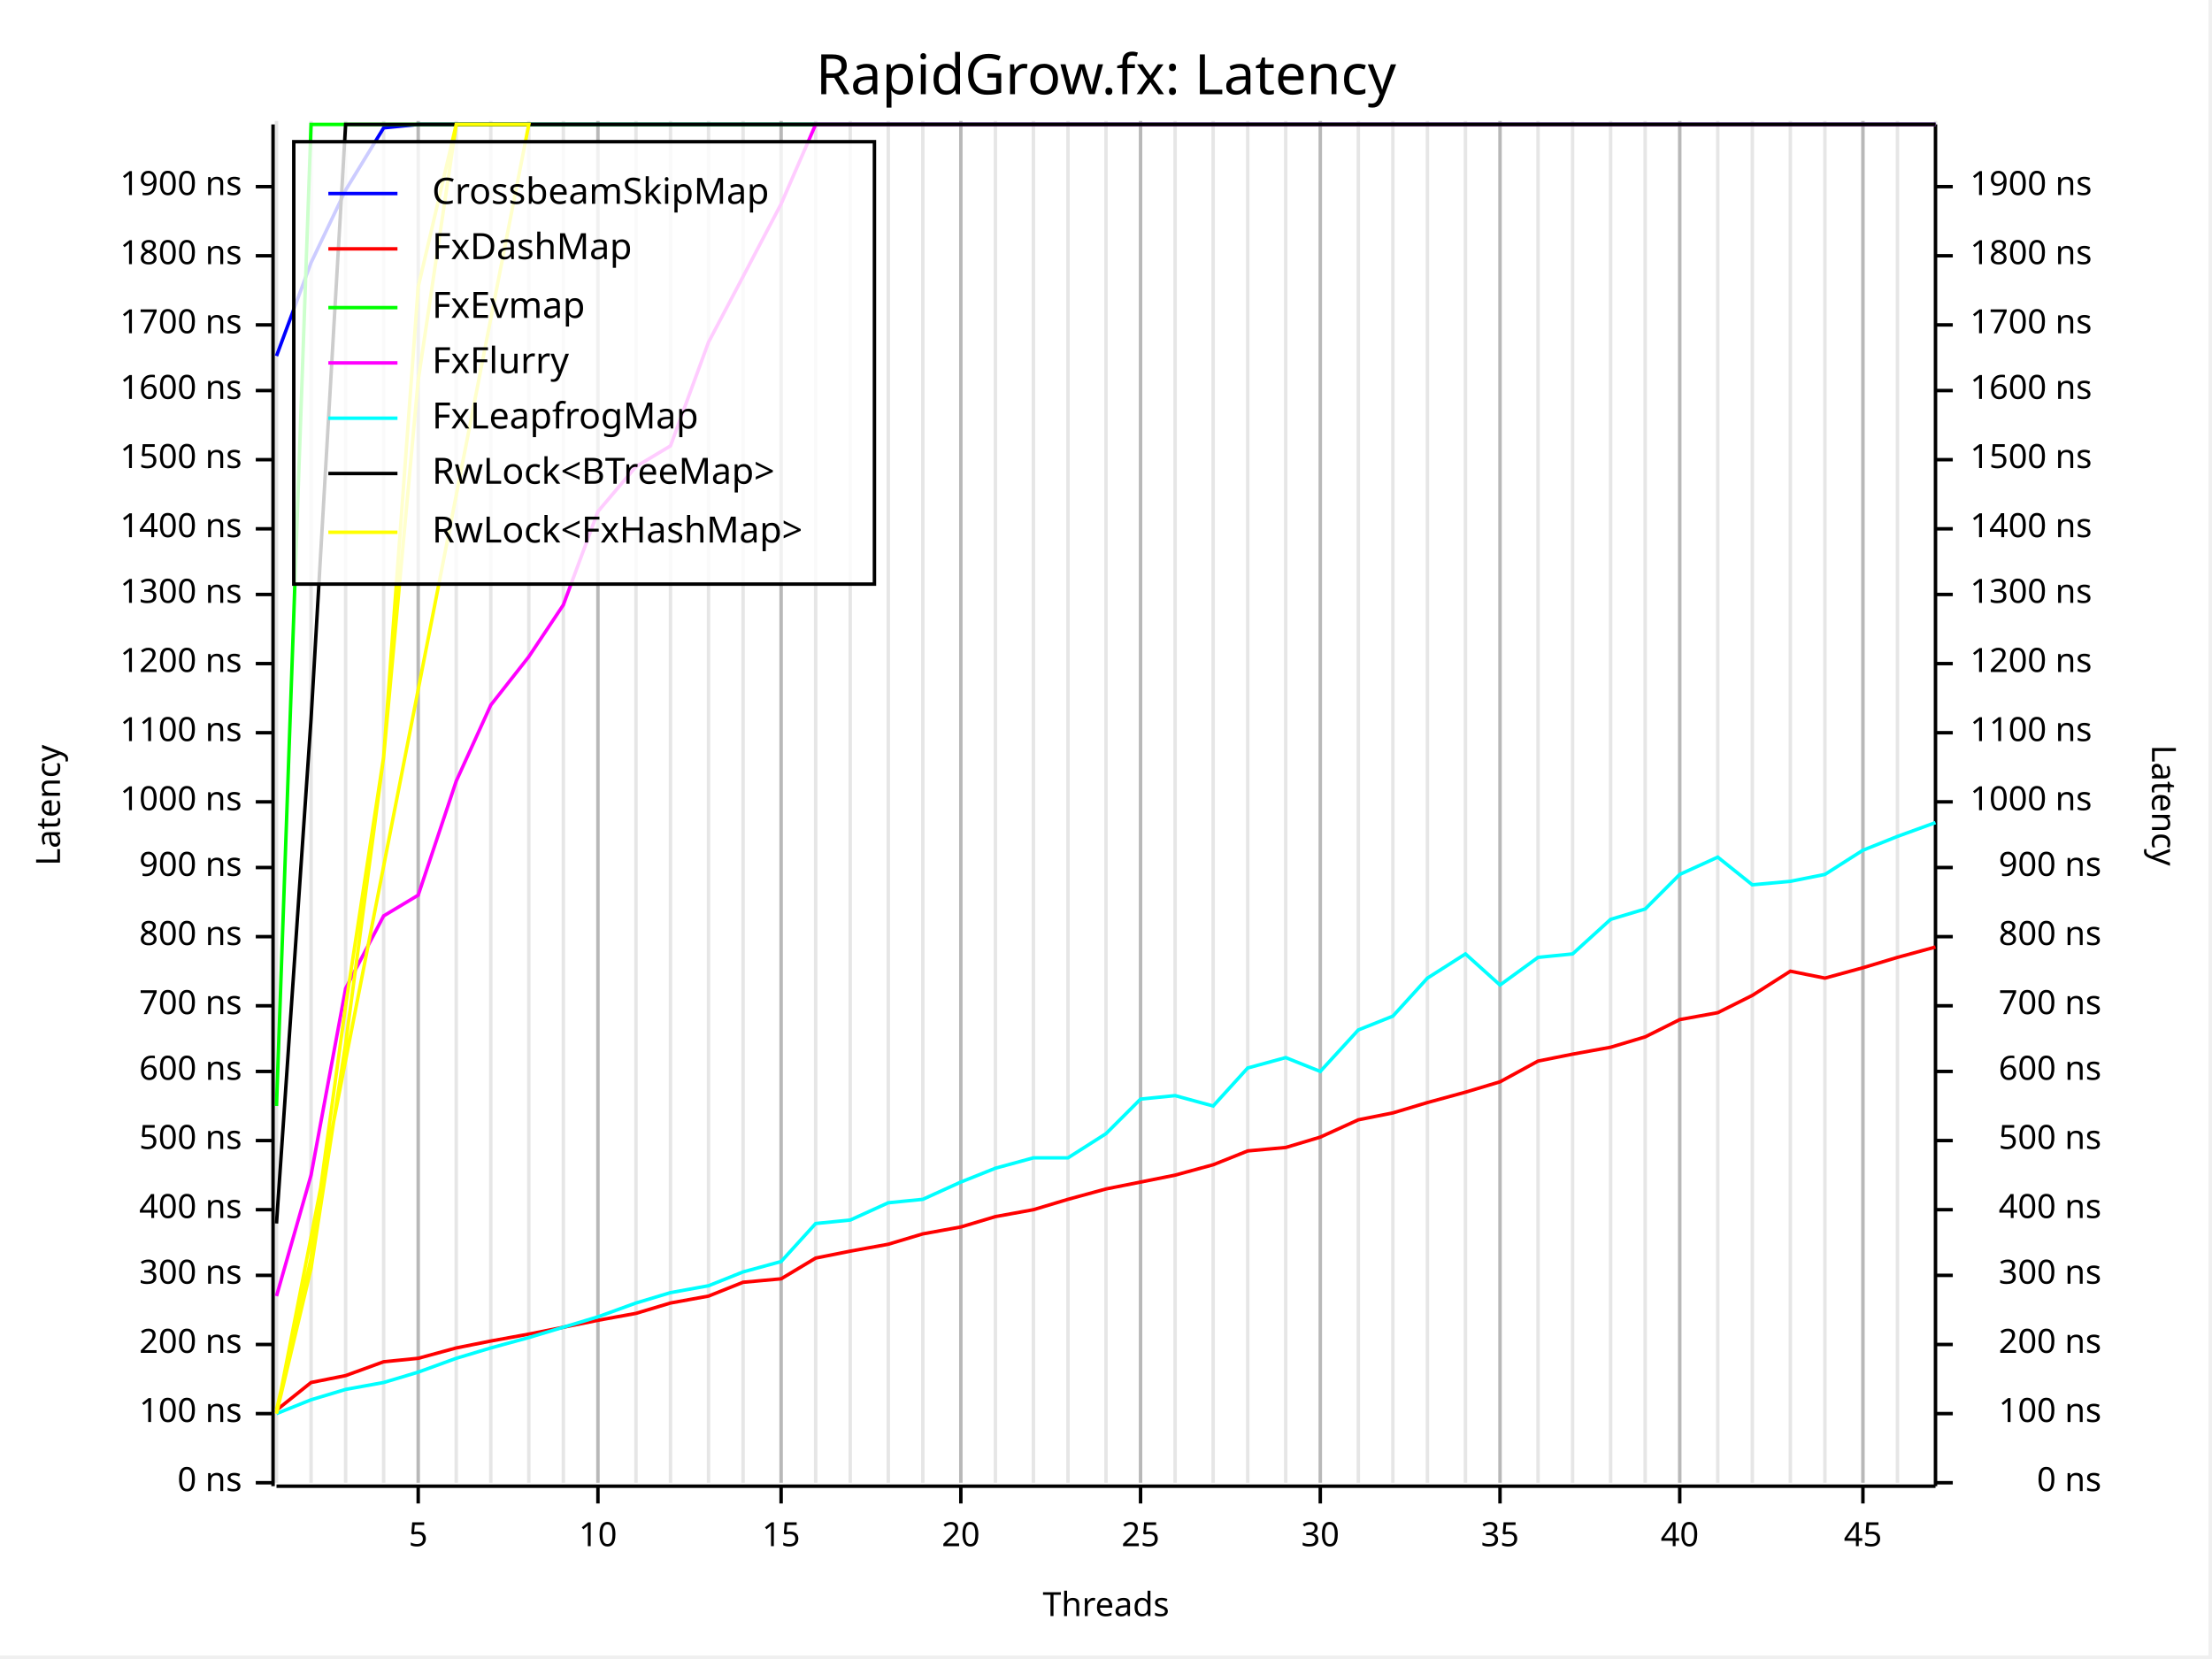
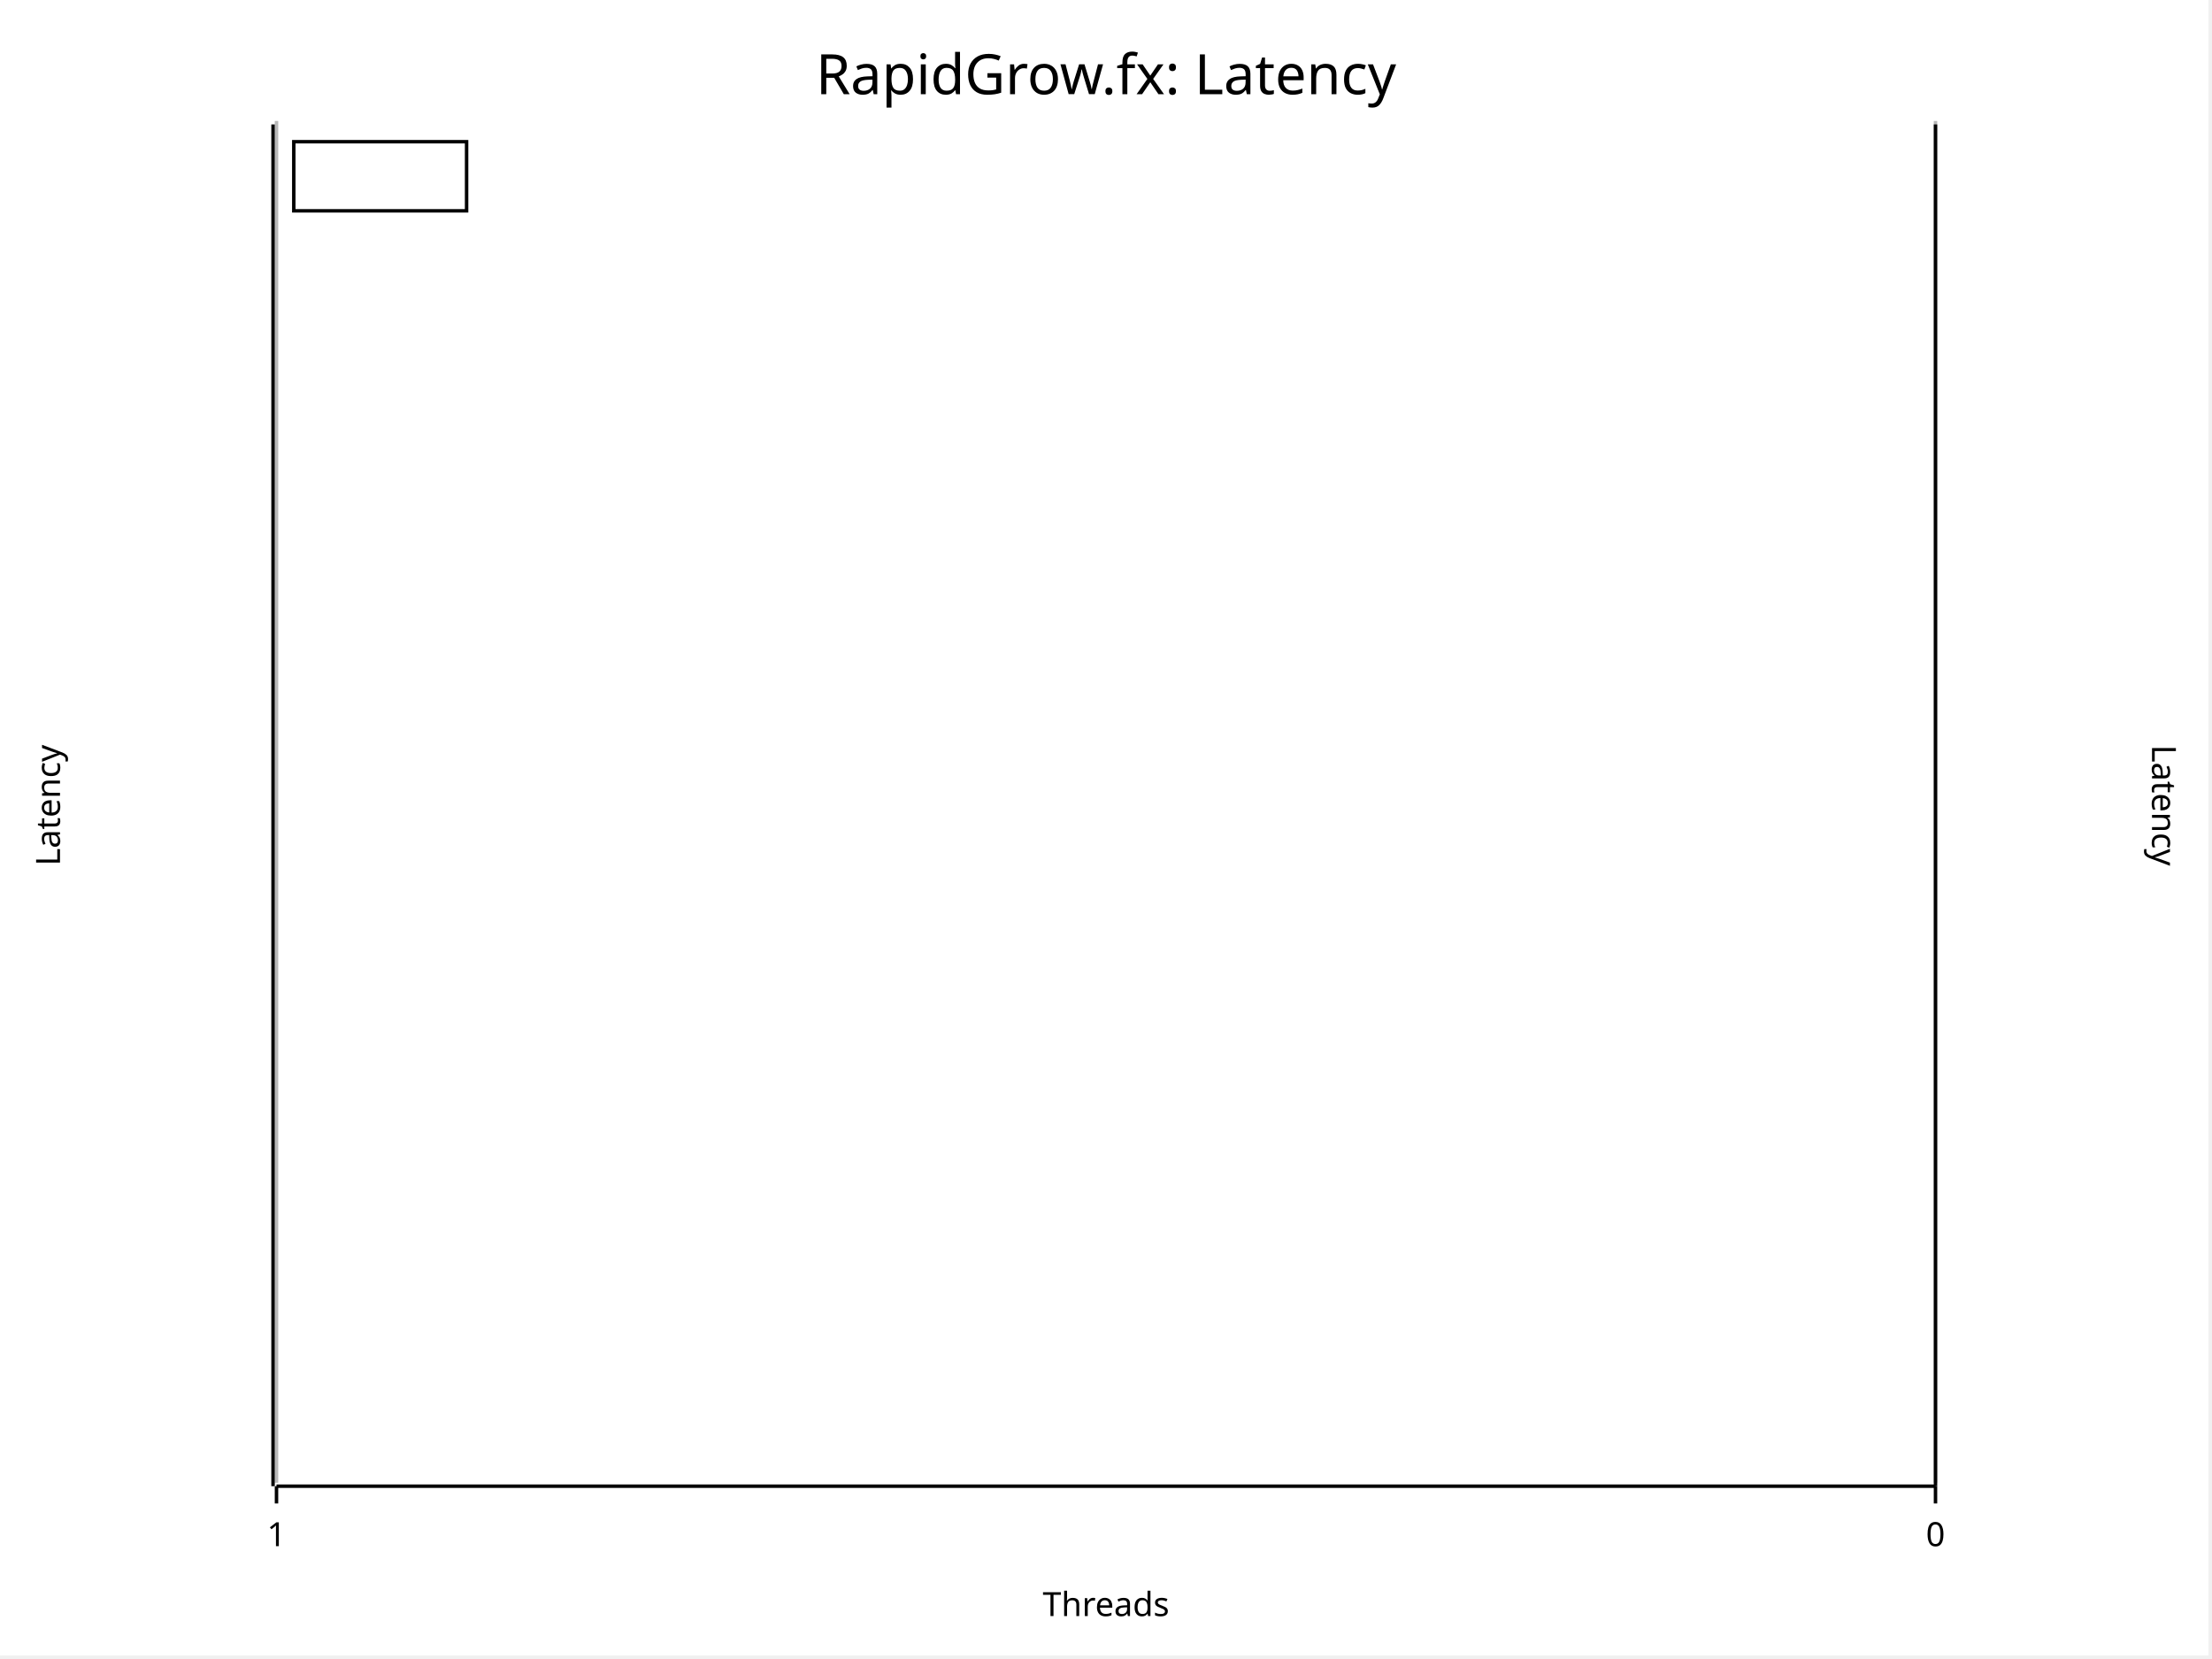
<svg xmlns="http://www.w3.org/2000/svg" width="640" height="480" viewBox="0 0 640 480">
  <rect x="0" y="0" width="639" height="479" opacity="1" fill="#FFFFFF" stroke="none" />
  <text x="320" y="15" dy="0.76em" text-anchor="middle" font-family="Fira Code" font-size="16.129" opacity="1" fill="#000000">
RapidGrow.fx: Latency
</text>
+   <line opacity="0.1" stroke="#000000" stroke-width="1" x1="560" y1="429" x2="560" y2="35" />
  <line opacity="0.1" stroke="#000000" stroke-width="1" x1="80" y1="429" x2="80" y2="35" />
-   <line opacity="0.1" stroke="#000000" stroke-width="1" x1="90" y1="429" x2="90" y2="35" />
-   <line opacity="0.1" stroke="#000000" stroke-width="1" x1="100" y1="429" x2="100" y2="35" />
-   <line opacity="0.1" stroke="#000000" stroke-width="1" x1="111" y1="429" x2="111" y2="35" />
-   <line opacity="0.1" stroke="#000000" stroke-width="1" x1="121" y1="429" x2="121" y2="35" />
-   <line opacity="0.1" stroke="#000000" stroke-width="1" x1="132" y1="429" x2="132" y2="35" />
-   <line opacity="0.1" stroke="#000000" stroke-width="1" x1="142" y1="429" x2="142" y2="35" />
-   <line opacity="0.1" stroke="#000000" stroke-width="1" x1="153" y1="429" x2="153" y2="35" />
-   <line opacity="0.1" stroke="#000000" stroke-width="1" x1="163" y1="429" x2="163" y2="35" />
-   <line opacity="0.1" stroke="#000000" stroke-width="1" x1="173" y1="429" x2="173" y2="35" />
-   <line opacity="0.1" stroke="#000000" stroke-width="1" x1="184" y1="429" x2="184" y2="35" />
-   <line opacity="0.1" stroke="#000000" stroke-width="1" x1="194" y1="429" x2="194" y2="35" />
-   <line opacity="0.1" stroke="#000000" stroke-width="1" x1="205" y1="429" x2="205" y2="35" />
-   <line opacity="0.1" stroke="#000000" stroke-width="1" x1="215" y1="429" x2="215" y2="35" />
-   <line opacity="0.1" stroke="#000000" stroke-width="1" x1="226" y1="429" x2="226" y2="35" />
-   <line opacity="0.1" stroke="#000000" stroke-width="1" x1="236" y1="429" x2="236" y2="35" />
-   <line opacity="0.1" stroke="#000000" stroke-width="1" x1="246" y1="429" x2="246" y2="35" />
-   <line opacity="0.1" stroke="#000000" stroke-width="1" x1="257" y1="429" x2="257" y2="35" />
-   <line opacity="0.1" stroke="#000000" stroke-width="1" x1="267" y1="429" x2="267" y2="35" />
-   <line opacity="0.1" stroke="#000000" stroke-width="1" x1="278" y1="429" x2="278" y2="35" />
-   <line opacity="0.1" stroke="#000000" stroke-width="1" x1="288" y1="429" x2="288" y2="35" />
-   <line opacity="0.1" stroke="#000000" stroke-width="1" x1="299" y1="429" x2="299" y2="35" />
-   <line opacity="0.1" stroke="#000000" stroke-width="1" x1="309" y1="429" x2="309" y2="35" />
-   <line opacity="0.1" stroke="#000000" stroke-width="1" x1="320" y1="429" x2="320" y2="35" />
-   <line opacity="0.1" stroke="#000000" stroke-width="1" x1="330" y1="429" x2="330" y2="35" />
-   <line opacity="0.1" stroke="#000000" stroke-width="1" x1="340" y1="429" x2="340" y2="35" />
-   <line opacity="0.1" stroke="#000000" stroke-width="1" x1="351" y1="429" x2="351" y2="35" />
-   <line opacity="0.1" stroke="#000000" stroke-width="1" x1="361" y1="429" x2="361" y2="35" />
-   <line opacity="0.1" stroke="#000000" stroke-width="1" x1="372" y1="429" x2="372" y2="35" />
-   <line opacity="0.1" stroke="#000000" stroke-width="1" x1="382" y1="429" x2="382" y2="35" />
-   <line opacity="0.1" stroke="#000000" stroke-width="1" x1="393" y1="429" x2="393" y2="35" />
-   <line opacity="0.1" stroke="#000000" stroke-width="1" x1="403" y1="429" x2="403" y2="35" />
-   <line opacity="0.1" stroke="#000000" stroke-width="1" x1="413" y1="429" x2="413" y2="35" />
-   <line opacity="0.1" stroke="#000000" stroke-width="1" x1="424" y1="429" x2="424" y2="35" />
-   <line opacity="0.1" stroke="#000000" stroke-width="1" x1="434" y1="429" x2="434" y2="35" />
-   <line opacity="0.1" stroke="#000000" stroke-width="1" x1="445" y1="429" x2="445" y2="35" />
-   <line opacity="0.1" stroke="#000000" stroke-width="1" x1="455" y1="429" x2="455" y2="35" />
-   <line opacity="0.1" stroke="#000000" stroke-width="1" x1="466" y1="429" x2="466" y2="35" />
-   <line opacity="0.1" stroke="#000000" stroke-width="1" x1="476" y1="429" x2="476" y2="35" />
-   <line opacity="0.1" stroke="#000000" stroke-width="1" x1="486" y1="429" x2="486" y2="35" />
-   <line opacity="0.1" stroke="#000000" stroke-width="1" x1="497" y1="429" x2="497" y2="35" />
-   <line opacity="0.1" stroke="#000000" stroke-width="1" x1="507" y1="429" x2="507" y2="35" />
-   <line opacity="0.1" stroke="#000000" stroke-width="1" x1="518" y1="429" x2="518" y2="35" />
-   <line opacity="0.1" stroke="#000000" stroke-width="1" x1="528" y1="429" x2="528" y2="35" />
-   <line opacity="0.1" stroke="#000000" stroke-width="1" x1="539" y1="429" x2="539" y2="35" />
-   <line opacity="0.1" stroke="#000000" stroke-width="1" x1="549" y1="429" x2="549" y2="35" />
-   <line opacity="0.1" stroke="#000000" stroke-width="1" x1="560" y1="429" x2="560" y2="35" />
  <text x="10" y="233" dy="0.76em" text-anchor="middle" font-family="sans-serif" font-size="9.677" opacity="1" fill="#000000" transform="rotate(270, 10, 233)">
Latency
</text>
  <text x="320" y="470" dy="-0.5ex" text-anchor="middle" font-family="sans-serif" font-size="9.677" opacity="1" fill="#000000">
Threads
</text>
  <text x="630" y="233" dy="0.76em" text-anchor="middle" font-family="sans-serif" font-size="9.677" opacity="1" fill="#000000" transform="rotate(90, 630, 233)">
Latency
</text>
-   <line opacity="0.2" stroke="#000000" stroke-width="1" x1="121" y1="429" x2="121" y2="35" />
-   <line opacity="0.2" stroke="#000000" stroke-width="1" x1="173" y1="429" x2="173" y2="35" />
-   <line opacity="0.2" stroke="#000000" stroke-width="1" x1="226" y1="429" x2="226" y2="35" />
-   <line opacity="0.2" stroke="#000000" stroke-width="1" x1="278" y1="429" x2="278" y2="35" />
-   <line opacity="0.2" stroke="#000000" stroke-width="1" x1="330" y1="429" x2="330" y2="35" />
-   <line opacity="0.2" stroke="#000000" stroke-width="1" x1="382" y1="429" x2="382" y2="35" />
-   <line opacity="0.2" stroke="#000000" stroke-width="1" x1="434" y1="429" x2="434" y2="35" />
-   <line opacity="0.2" stroke="#000000" stroke-width="1" x1="486" y1="429" x2="486" y2="35" />
-   <line opacity="0.2" stroke="#000000" stroke-width="1" x1="539" y1="429" x2="539" y2="35" />
+   <line opacity="0.2" stroke="#000000" stroke-width="1" x1="560" y1="429" x2="560" y2="35" />
+   <line opacity="0.2" stroke="#000000" stroke-width="1" x1="80" y1="429" x2="80" y2="35" />
  <polyline fill="none" opacity="1" stroke="#000000" stroke-width="1" points="79,36 79,430 " />
-   <text x="70" y="429" dy="0.5ex" text-anchor="end" font-family="sans-serif" font-size="9.677" opacity="1" fill="#000000">
- 0 ns
+   <polyline fill="none" opacity="1" stroke="#000000" stroke-width="1" points="80,430 560,430 " />
+   <text x="560" y="440" dy="0.76em" text-anchor="middle" font-family="sans-serif" font-size="9.677" opacity="1" fill="#000000">
+ 0
</text>
-   <polyline fill="none" opacity="1" stroke="#000000" stroke-width="1" points="74,429 79,429 " />
-   <text x="70" y="409" dy="0.5ex" text-anchor="end" font-family="sans-serif" font-size="9.677" opacity="1" fill="#000000">
- 100 ns
+   <polyline fill="none" opacity="1" stroke="#000000" stroke-width="1" points="560,430 560,435 " />
+   <text x="80" y="440" dy="0.76em" text-anchor="middle" font-family="sans-serif" font-size="9.677" opacity="1" fill="#000000">
+ 1
</text>
-   <polyline fill="none" opacity="1" stroke="#000000" stroke-width="1" points="74,409 79,409 " />
-   <text x="70" y="389" dy="0.5ex" text-anchor="end" font-family="sans-serif" font-size="9.677" opacity="1" fill="#000000">
- 200 ns
- </text>
-   <polyline fill="none" opacity="1" stroke="#000000" stroke-width="1" points="74,389 79,389 " />
-   <text x="70" y="369" dy="0.5ex" text-anchor="end" font-family="sans-serif" font-size="9.677" opacity="1" fill="#000000">
- 300 ns
- </text>
-   <polyline fill="none" opacity="1" stroke="#000000" stroke-width="1" points="74,369 79,369 " />
-   <text x="70" y="350" dy="0.5ex" text-anchor="end" font-family="sans-serif" font-size="9.677" opacity="1" fill="#000000">
- 400 ns
- </text>
-   <polyline fill="none" opacity="1" stroke="#000000" stroke-width="1" points="74,350 79,350 " />
-   <text x="70" y="330" dy="0.5ex" text-anchor="end" font-family="sans-serif" font-size="9.677" opacity="1" fill="#000000">
- 500 ns
- </text>
-   <polyline fill="none" opacity="1" stroke="#000000" stroke-width="1" points="74,330 79,330 " />
-   <text x="70" y="310" dy="0.5ex" text-anchor="end" font-family="sans-serif" font-size="9.677" opacity="1" fill="#000000">
- 600 ns
- </text>
-   <polyline fill="none" opacity="1" stroke="#000000" stroke-width="1" points="74,310 79,310 " />
-   <text x="70" y="291" dy="0.5ex" text-anchor="end" font-family="sans-serif" font-size="9.677" opacity="1" fill="#000000">
- 700 ns
- </text>
-   <polyline fill="none" opacity="1" stroke="#000000" stroke-width="1" points="74,291 79,291 " />
-   <text x="70" y="271" dy="0.5ex" text-anchor="end" font-family="sans-serif" font-size="9.677" opacity="1" fill="#000000">
- 800 ns
- </text>
-   <polyline fill="none" opacity="1" stroke="#000000" stroke-width="1" points="74,271 79,271 " />
-   <text x="70" y="251" dy="0.5ex" text-anchor="end" font-family="sans-serif" font-size="9.677" opacity="1" fill="#000000">
- 900 ns
- </text>
-   <polyline fill="none" opacity="1" stroke="#000000" stroke-width="1" points="74,251 79,251 " />
-   <text x="70" y="232" dy="0.5ex" text-anchor="end" font-family="sans-serif" font-size="9.677" opacity="1" fill="#000000">
- 1000 ns
- </text>
-   <polyline fill="none" opacity="1" stroke="#000000" stroke-width="1" points="74,232 79,232 " />
-   <text x="70" y="212" dy="0.5ex" text-anchor="end" font-family="sans-serif" font-size="9.677" opacity="1" fill="#000000">
- 1100 ns
- </text>
-   <polyline fill="none" opacity="1" stroke="#000000" stroke-width="1" points="74,212 79,212 " />
-   <text x="70" y="192" dy="0.5ex" text-anchor="end" font-family="sans-serif" font-size="9.677" opacity="1" fill="#000000">
- 1200 ns
- </text>
-   <polyline fill="none" opacity="1" stroke="#000000" stroke-width="1" points="74,192 79,192 " />
-   <text x="70" y="172" dy="0.5ex" text-anchor="end" font-family="sans-serif" font-size="9.677" opacity="1" fill="#000000">
- 1300 ns
- </text>
-   <polyline fill="none" opacity="1" stroke="#000000" stroke-width="1" points="74,172 79,172 " />
-   <text x="70" y="153" dy="0.5ex" text-anchor="end" font-family="sans-serif" font-size="9.677" opacity="1" fill="#000000">
- 1400 ns
- </text>
-   <polyline fill="none" opacity="1" stroke="#000000" stroke-width="1" points="74,153 79,153 " />
-   <text x="70" y="133" dy="0.5ex" text-anchor="end" font-family="sans-serif" font-size="9.677" opacity="1" fill="#000000">
- 1500 ns
- </text>
-   <polyline fill="none" opacity="1" stroke="#000000" stroke-width="1" points="74,133 79,133 " />
-   <text x="70" y="113" dy="0.5ex" text-anchor="end" font-family="sans-serif" font-size="9.677" opacity="1" fill="#000000">
- 1600 ns
- </text>
-   <polyline fill="none" opacity="1" stroke="#000000" stroke-width="1" points="74,113 79,113 " />
-   <text x="70" y="94" dy="0.5ex" text-anchor="end" font-family="sans-serif" font-size="9.677" opacity="1" fill="#000000">
- 1700 ns
- </text>
-   <polyline fill="none" opacity="1" stroke="#000000" stroke-width="1" points="74,94 79,94 " />
-   <text x="70" y="74" dy="0.5ex" text-anchor="end" font-family="sans-serif" font-size="9.677" opacity="1" fill="#000000">
- 1800 ns
- </text>
-   <polyline fill="none" opacity="1" stroke="#000000" stroke-width="1" points="74,74 79,74 " />
-   <text x="70" y="54" dy="0.5ex" text-anchor="end" font-family="sans-serif" font-size="9.677" opacity="1" fill="#000000">
- 1900 ns
- </text>
-   <polyline fill="none" opacity="1" stroke="#000000" stroke-width="1" points="74,54 79,54 " />
-   <polyline fill="none" opacity="1" stroke="#000000" stroke-width="1" points="80,430 560,430 " />
-   <text x="121" y="440" dy="0.76em" text-anchor="middle" font-family="sans-serif" font-size="9.677" opacity="1" fill="#000000">
- 5
- </text>
-   <polyline fill="none" opacity="1" stroke="#000000" stroke-width="1" points="121,430 121,435 " />
-   <text x="173" y="440" dy="0.76em" text-anchor="middle" font-family="sans-serif" font-size="9.677" opacity="1" fill="#000000">
- 10
- </text>
-   <polyline fill="none" opacity="1" stroke="#000000" stroke-width="1" points="173,430 173,435 " />
-   <text x="226" y="440" dy="0.76em" text-anchor="middle" font-family="sans-serif" font-size="9.677" opacity="1" fill="#000000">
- 15
- </text>
-   <polyline fill="none" opacity="1" stroke="#000000" stroke-width="1" points="226,430 226,435 " />
-   <text x="278" y="440" dy="0.76em" text-anchor="middle" font-family="sans-serif" font-size="9.677" opacity="1" fill="#000000">
- 20
- </text>
-   <polyline fill="none" opacity="1" stroke="#000000" stroke-width="1" points="278,430 278,435 " />
-   <text x="330" y="440" dy="0.76em" text-anchor="middle" font-family="sans-serif" font-size="9.677" opacity="1" fill="#000000">
- 25
- </text>
-   <polyline fill="none" opacity="1" stroke="#000000" stroke-width="1" points="330,430 330,435 " />
-   <text x="382" y="440" dy="0.76em" text-anchor="middle" font-family="sans-serif" font-size="9.677" opacity="1" fill="#000000">
- 30
- </text>
-   <polyline fill="none" opacity="1" stroke="#000000" stroke-width="1" points="382,430 382,435 " />
-   <text x="434" y="440" dy="0.76em" text-anchor="middle" font-family="sans-serif" font-size="9.677" opacity="1" fill="#000000">
- 35
- </text>
-   <polyline fill="none" opacity="1" stroke="#000000" stroke-width="1" points="434,430 434,435 " />
-   <text x="486" y="440" dy="0.76em" text-anchor="middle" font-family="sans-serif" font-size="9.677" opacity="1" fill="#000000">
- 40
- </text>
-   <polyline fill="none" opacity="1" stroke="#000000" stroke-width="1" points="486,430 486,435 " />
-   <text x="539" y="440" dy="0.76em" text-anchor="middle" font-family="sans-serif" font-size="9.677" opacity="1" fill="#000000">
- 45
- </text>
-   <polyline fill="none" opacity="1" stroke="#000000" stroke-width="1" points="539,430 539,435 " />
+   <polyline fill="none" opacity="1" stroke="#000000" stroke-width="1" points="80,430 80,435 " />
  <polyline fill="none" opacity="1" stroke="#000000" stroke-width="1" points="560,36 560,430 " />
-   <text x="608" y="429" dy="0.5ex" text-anchor="end" font-family="sans-serif" font-size="9.677" opacity="1" fill="#000000">
- 0 ns
- </text>
-   <polyline fill="none" opacity="1" stroke="#000000" stroke-width="1" points="560,429 565,429 " />
-   <text x="608" y="409" dy="0.5ex" text-anchor="end" font-family="sans-serif" font-size="9.677" opacity="1" fill="#000000">
- 100 ns
- </text>
-   <polyline fill="none" opacity="1" stroke="#000000" stroke-width="1" points="560,409 565,409 " />
-   <text x="608" y="389" dy="0.5ex" text-anchor="end" font-family="sans-serif" font-size="9.677" opacity="1" fill="#000000">
- 200 ns
- </text>
-   <polyline fill="none" opacity="1" stroke="#000000" stroke-width="1" points="560,389 565,389 " />
-   <text x="608" y="369" dy="0.5ex" text-anchor="end" font-family="sans-serif" font-size="9.677" opacity="1" fill="#000000">
- 300 ns
- </text>
-   <polyline fill="none" opacity="1" stroke="#000000" stroke-width="1" points="560,369 565,369 " />
-   <text x="608" y="350" dy="0.5ex" text-anchor="end" font-family="sans-serif" font-size="9.677" opacity="1" fill="#000000">
- 400 ns
- </text>
-   <polyline fill="none" opacity="1" stroke="#000000" stroke-width="1" points="560,350 565,350 " />
-   <text x="608" y="330" dy="0.5ex" text-anchor="end" font-family="sans-serif" font-size="9.677" opacity="1" fill="#000000">
- 500 ns
- </text>
-   <polyline fill="none" opacity="1" stroke="#000000" stroke-width="1" points="560,330 565,330 " />
-   <text x="608" y="310" dy="0.5ex" text-anchor="end" font-family="sans-serif" font-size="9.677" opacity="1" fill="#000000">
- 600 ns
- </text>
-   <polyline fill="none" opacity="1" stroke="#000000" stroke-width="1" points="560,310 565,310 " />
-   <text x="608" y="291" dy="0.5ex" text-anchor="end" font-family="sans-serif" font-size="9.677" opacity="1" fill="#000000">
- 700 ns
- </text>
-   <polyline fill="none" opacity="1" stroke="#000000" stroke-width="1" points="560,291 565,291 " />
-   <text x="608" y="271" dy="0.5ex" text-anchor="end" font-family="sans-serif" font-size="9.677" opacity="1" fill="#000000">
- 800 ns
- </text>
-   <polyline fill="none" opacity="1" stroke="#000000" stroke-width="1" points="560,271 565,271 " />
-   <text x="608" y="251" dy="0.5ex" text-anchor="end" font-family="sans-serif" font-size="9.677" opacity="1" fill="#000000">
- 900 ns
- </text>
-   <polyline fill="none" opacity="1" stroke="#000000" stroke-width="1" points="560,251 565,251 " />
-   <text x="570" y="232" dy="0.5ex" text-anchor="start" font-family="sans-serif" font-size="9.677" opacity="1" fill="#000000">
- 1000 ns
- </text>
-   <polyline fill="none" opacity="1" stroke="#000000" stroke-width="1" points="560,232 565,232 " />
-   <text x="570" y="212" dy="0.5ex" text-anchor="start" font-family="sans-serif" font-size="9.677" opacity="1" fill="#000000">
- 1100 ns
- </text>
-   <polyline fill="none" opacity="1" stroke="#000000" stroke-width="1" points="560,212 565,212 " />
-   <text x="570" y="192" dy="0.5ex" text-anchor="start" font-family="sans-serif" font-size="9.677" opacity="1" fill="#000000">
- 1200 ns
- </text>
-   <polyline fill="none" opacity="1" stroke="#000000" stroke-width="1" points="560,192 565,192 " />
-   <text x="570" y="172" dy="0.5ex" text-anchor="start" font-family="sans-serif" font-size="9.677" opacity="1" fill="#000000">
- 1300 ns
- </text>
-   <polyline fill="none" opacity="1" stroke="#000000" stroke-width="1" points="560,172 565,172 " />
-   <text x="570" y="153" dy="0.5ex" text-anchor="start" font-family="sans-serif" font-size="9.677" opacity="1" fill="#000000">
- 1400 ns
- </text>
-   <polyline fill="none" opacity="1" stroke="#000000" stroke-width="1" points="560,153 565,153 " />
-   <text x="570" y="133" dy="0.5ex" text-anchor="start" font-family="sans-serif" font-size="9.677" opacity="1" fill="#000000">
- 1500 ns
- </text>
-   <polyline fill="none" opacity="1" stroke="#000000" stroke-width="1" points="560,133 565,133 " />
-   <text x="570" y="113" dy="0.5ex" text-anchor="start" font-family="sans-serif" font-size="9.677" opacity="1" fill="#000000">
- 1600 ns
- </text>
-   <polyline fill="none" opacity="1" stroke="#000000" stroke-width="1" points="560,113 565,113 " />
-   <text x="570" y="94" dy="0.5ex" text-anchor="start" font-family="sans-serif" font-size="9.677" opacity="1" fill="#000000">
- 1700 ns
- </text>
-   <polyline fill="none" opacity="1" stroke="#000000" stroke-width="1" points="560,94 565,94 " />
-   <text x="570" y="74" dy="0.5ex" text-anchor="start" font-family="sans-serif" font-size="9.677" opacity="1" fill="#000000">
- 1800 ns
- </text>
-   <polyline fill="none" opacity="1" stroke="#000000" stroke-width="1" points="560,74 565,74 " />
-   <text x="570" y="54" dy="0.5ex" text-anchor="start" font-family="sans-serif" font-size="9.677" opacity="1" fill="#000000">
- 1900 ns
- </text>
-   <polyline fill="none" opacity="1" stroke="#000000" stroke-width="1" points="560,54 565,54 " />
-   <polyline fill="none" opacity="1" stroke="#0000FF" stroke-width="1" points="80,103 90,76 100,55 111,37 121,36 132,36 142,36 153,36 163,36 173,36 184,36 194,36 205,36 215,36 226,36 236,36 246,36 257,36 267,36 278,36 288,36 299,36 309,36 320,36 330,36 340,36 351,36 361,36 372,36 382,36 393,36 403,36 413,36 424,36 434,36 445,36 455,36 466,36 476,36 486,36 497,36 507,36 518,36 528,36 539,36 549,36 560,36 " />
-   <polyline fill="none" opacity="1" stroke="#FF0000" stroke-width="1" points="80,408 90,400 100,398 111,394 121,393 132,390 142,388 153,386 163,384 173,382 184,380 194,377 205,375 215,371 226,370 236,364 246,362 257,360 267,357 278,355 288,352 299,350 309,347 320,344 330,342 340,340 351,337 361,333 372,332 382,329 393,324 403,322 413,319 424,316 434,313 445,307 455,305 466,303 476,300 486,295 497,293 507,288 518,281 528,283 539,280 549,277 560,274 " />
-   <polyline fill="none" opacity="1" stroke="#00FF00" stroke-width="1" points="80,320 90,36 100,36 111,36 121,36 132,36 142,36 153,36 163,36 173,36 184,36 194,36 205,36 215,36 226,36 236,36 246,36 257,36 267,36 278,36 288,36 299,36 309,36 320,36 330,36 340,36 351,36 361,36 372,36 382,36 393,36 403,36 413,36 424,36 434,36 445,36 455,36 466,36 476,36 486,36 497,36 507,36 518,36 528,36 539,36 549,36 560,36 " />
-   <polyline fill="none" opacity="1" stroke="#FF00FF" stroke-width="1" points="80,375 90,340 100,286 111,265 121,259 132,226 142,204 153,190 163,175 173,148 184,135 194,129 205,99 215,80 226,59 236,36 246,36 257,36 267,36 278,36 288,36 299,36 309,36 320,36 330,36 340,36 351,36 361,36 372,36 382,36 393,36 403,36 413,36 424,36 434,36 445,36 455,36 466,36 476,36 486,36 497,36 507,36 518,36 528,36 539,36 549,36 560,36 " />
-   <polyline fill="none" opacity="1" stroke="#00FFFF" stroke-width="1" points="80,409 90,405 100,402 111,400 121,397 132,393 142,390 153,387 163,384 173,381 184,377 194,374 205,372 215,368 226,365 236,354 246,353 257,348 267,347 278,342 288,338 299,335 309,335 320,328 330,318 340,317 351,320 361,309 372,306 382,310 393,298 403,294 413,283 424,276 434,285 445,277 455,276 466,266 476,263 486,253 497,248 507,256 518,255 528,253 539,246 549,242 560,238 " />
-   <polyline fill="none" opacity="1" stroke="#000000" stroke-width="1" points="80,354 90,208 100,36 111,36 121,36 132,36 142,36 153,36 163,36 173,36 184,36 194,36 205,36 215,36 226,36 236,36 246,36 257,36 267,36 278,36 288,36 299,36 309,36 320,36 330,36 340,36 351,36 361,36 372,36 382,36 393,36 403,36 413,36 424,36 434,36 445,36 455,36 466,36 476,36 486,36 497,36 507,36 518,36 528,36 539,36 549,36 560,36 " />
-   <polyline fill="none" opacity="1" stroke="#FFFF00" stroke-width="1" points="80,408 90,364 100,291 111,219 121,83 132,36 142,36 153,36 80,409 90,367 100,302 111,219 121,110 132,36 142,36 153,36 " />
-   <rect x="85" y="41" width="168" height="128" opacity="0.8" fill="#FFFFFF" stroke="none" />
-   <rect x="85" y="41" width="168" height="128" opacity="1" fill="none" stroke="#000000" />
-   <text x="125" y="51" dy="0.76em" text-anchor="start" font-family="Fira Code" font-size="10.484" opacity="1" fill="#000000">
- CrossbeamSkipMap
- </text>
-   <text x="125" y="67" dy="0.76em" text-anchor="start" font-family="Fira Code" font-size="10.484" opacity="1" fill="#000000">
- FxDashMap
- </text>
-   <text x="125" y="84" dy="0.76em" text-anchor="start" font-family="Fira Code" font-size="10.484" opacity="1" fill="#000000">
- FxEvmap
- </text>
-   <text x="125" y="100" dy="0.76em" text-anchor="start" font-family="Fira Code" font-size="10.484" opacity="1" fill="#000000">
- FxFlurry
- </text>
-   <text x="125" y="116" dy="0.76em" text-anchor="start" font-family="Fira Code" font-size="10.484" opacity="1" fill="#000000">
- FxLeapfrogMap
- </text>
-   <text x="125" y="132" dy="0.76em" text-anchor="start" font-family="Fira Code" font-size="10.484" opacity="1" fill="#000000">
- RwLock&lt;BTreeMap&gt;
- </text>
-   <text x="125" y="149" dy="0.76em" text-anchor="start" font-family="Fira Code" font-size="10.484" opacity="1" fill="#000000">
- RwLock&lt;FxHashMap&gt;
- </text>
-   <polyline fill="none" opacity="1" stroke="#0000FF" stroke-width="1" points="95,56 115,56 " />
-   <polyline fill="none" opacity="1" stroke="#FF0000" stroke-width="1" points="95,72 115,72 " />
-   <polyline fill="none" opacity="1" stroke="#00FF00" stroke-width="1" points="95,89 115,89 " />
-   <polyline fill="none" opacity="1" stroke="#FF00FF" stroke-width="1" points="95,105 115,105 " />
-   <polyline fill="none" opacity="1" stroke="#00FFFF" stroke-width="1" points="95,121 115,121 " />
-   <polyline fill="none" opacity="1" stroke="#000000" stroke-width="1" points="95,137 115,137 " />
-   <polyline fill="none" opacity="1" stroke="#FFFF00" stroke-width="1" points="95,154 115,154 " />
+   <rect x="85" y="41" width="50" height="20" opacity="0.8" fill="#FFFFFF" stroke="none" />
+   <rect x="85" y="41" width="50" height="20" opacity="1" fill="none" stroke="#000000" />
</svg>
